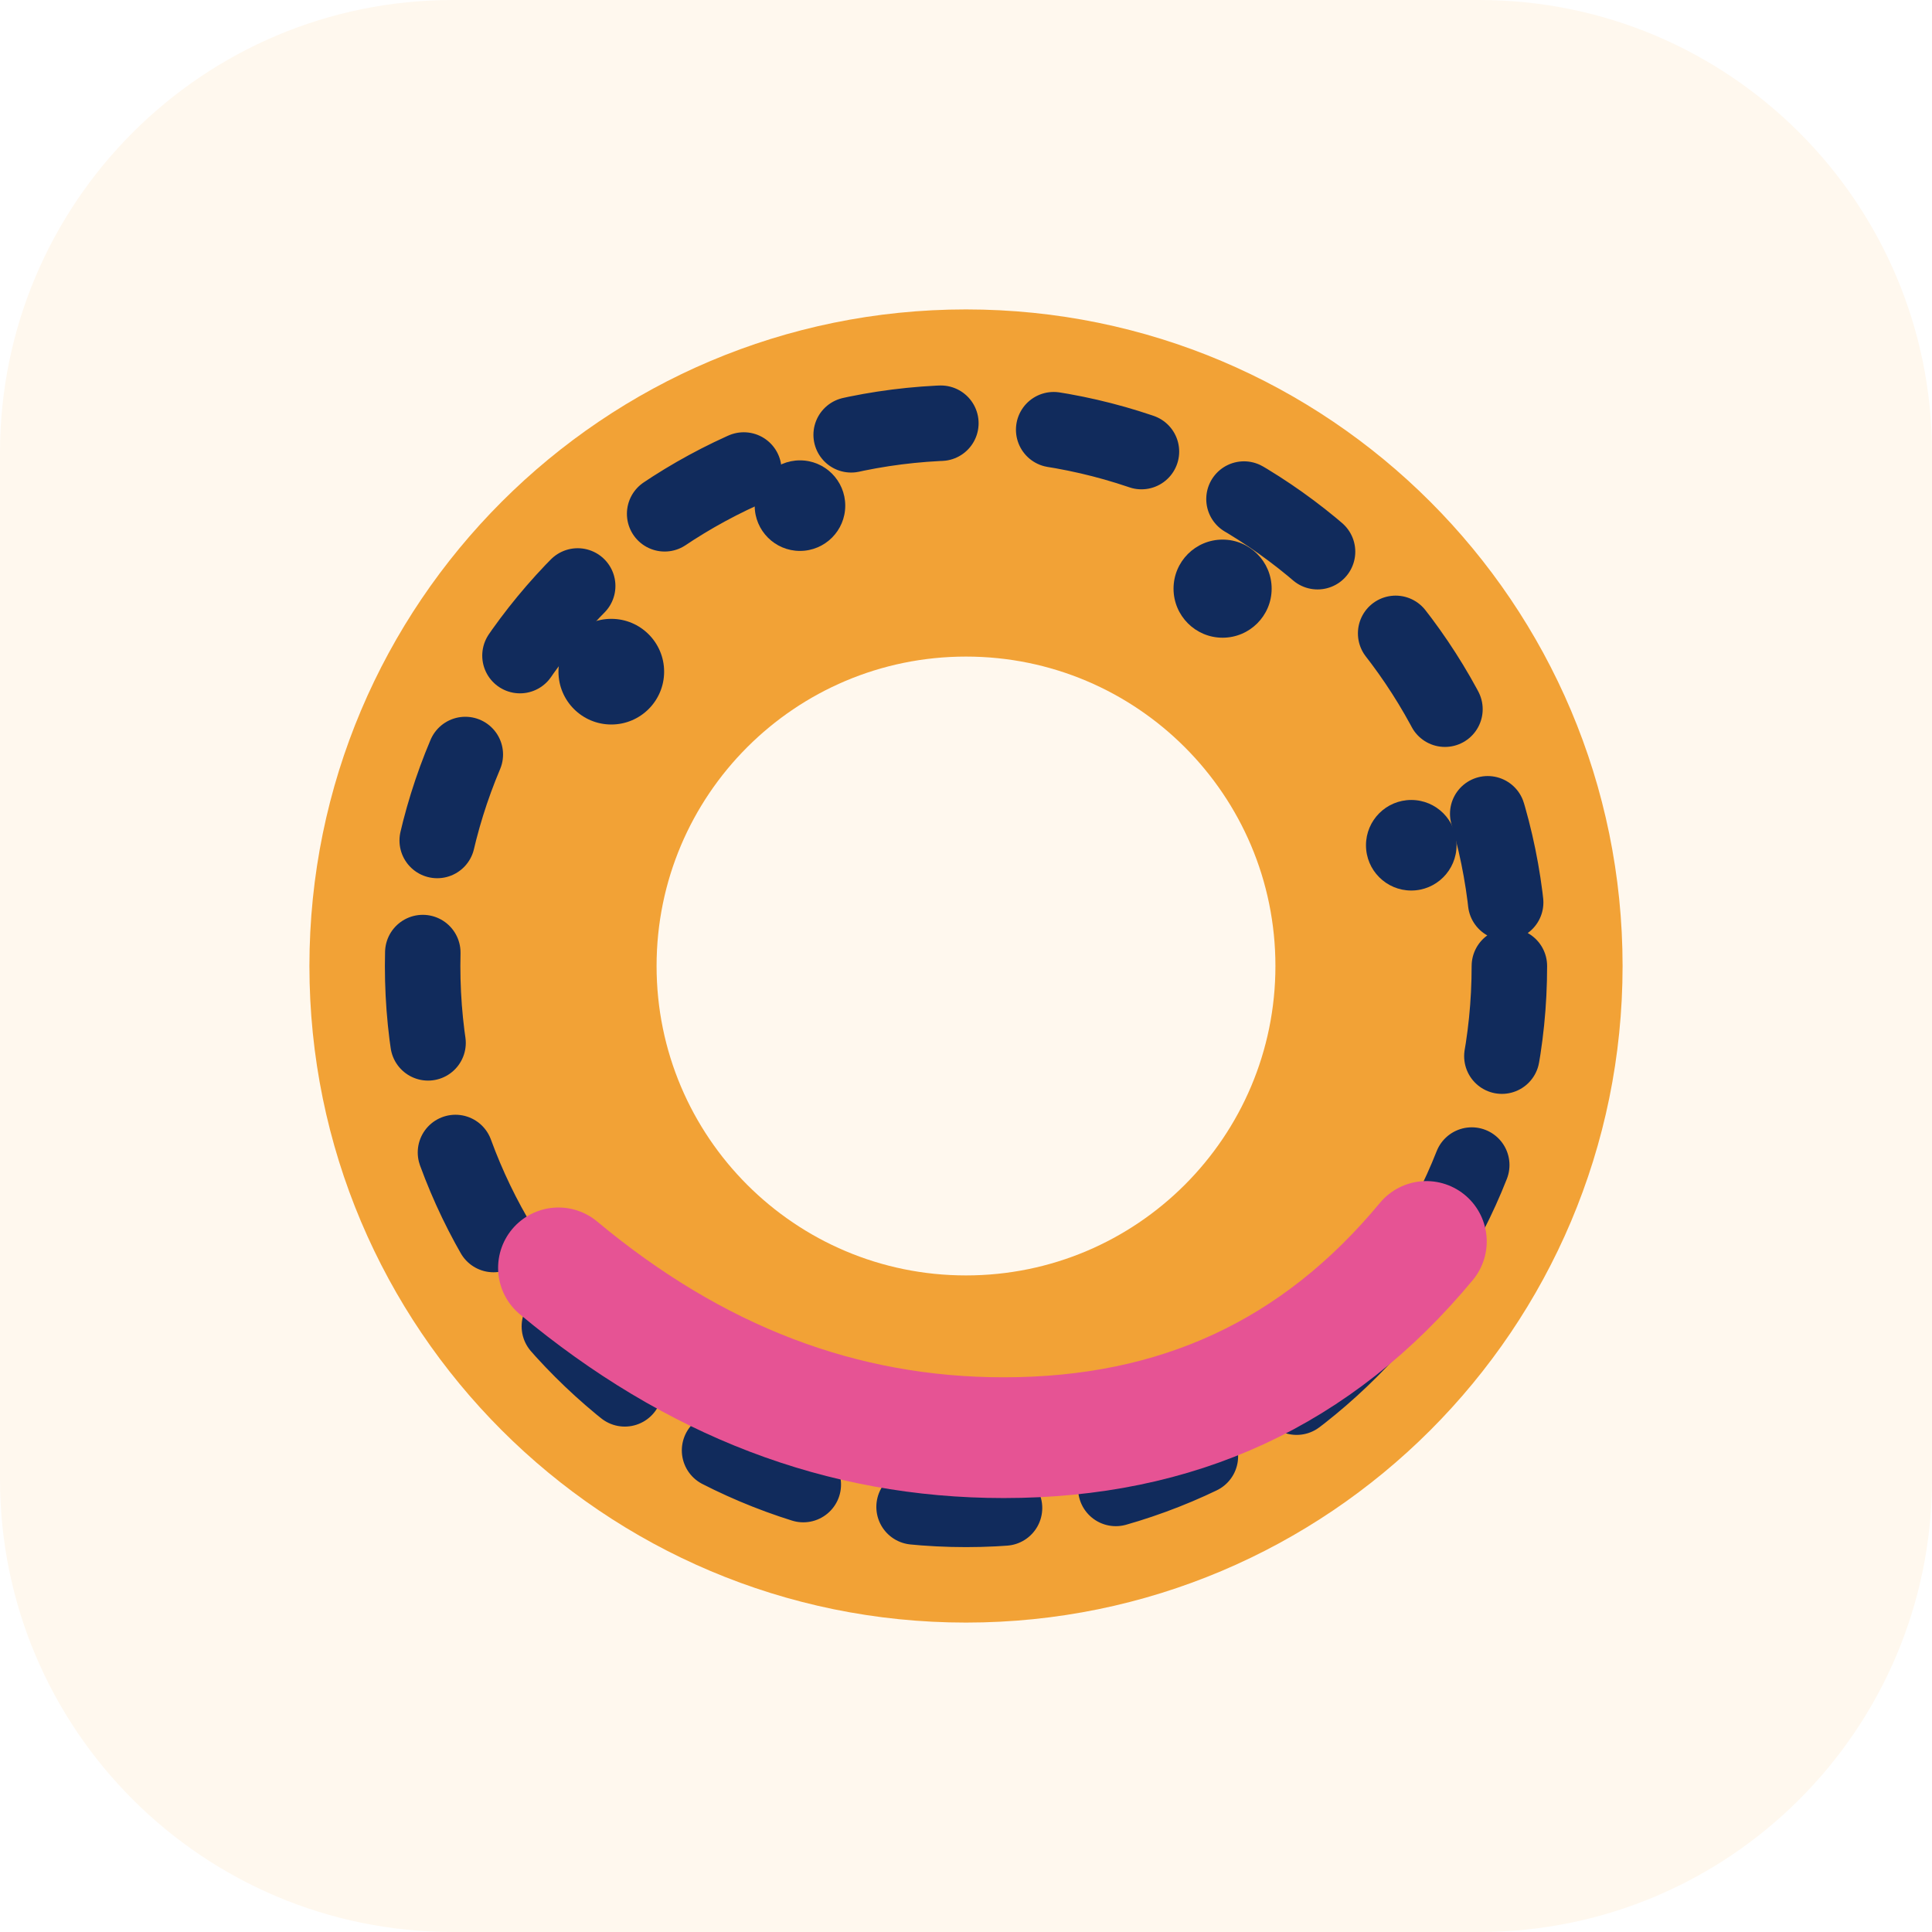
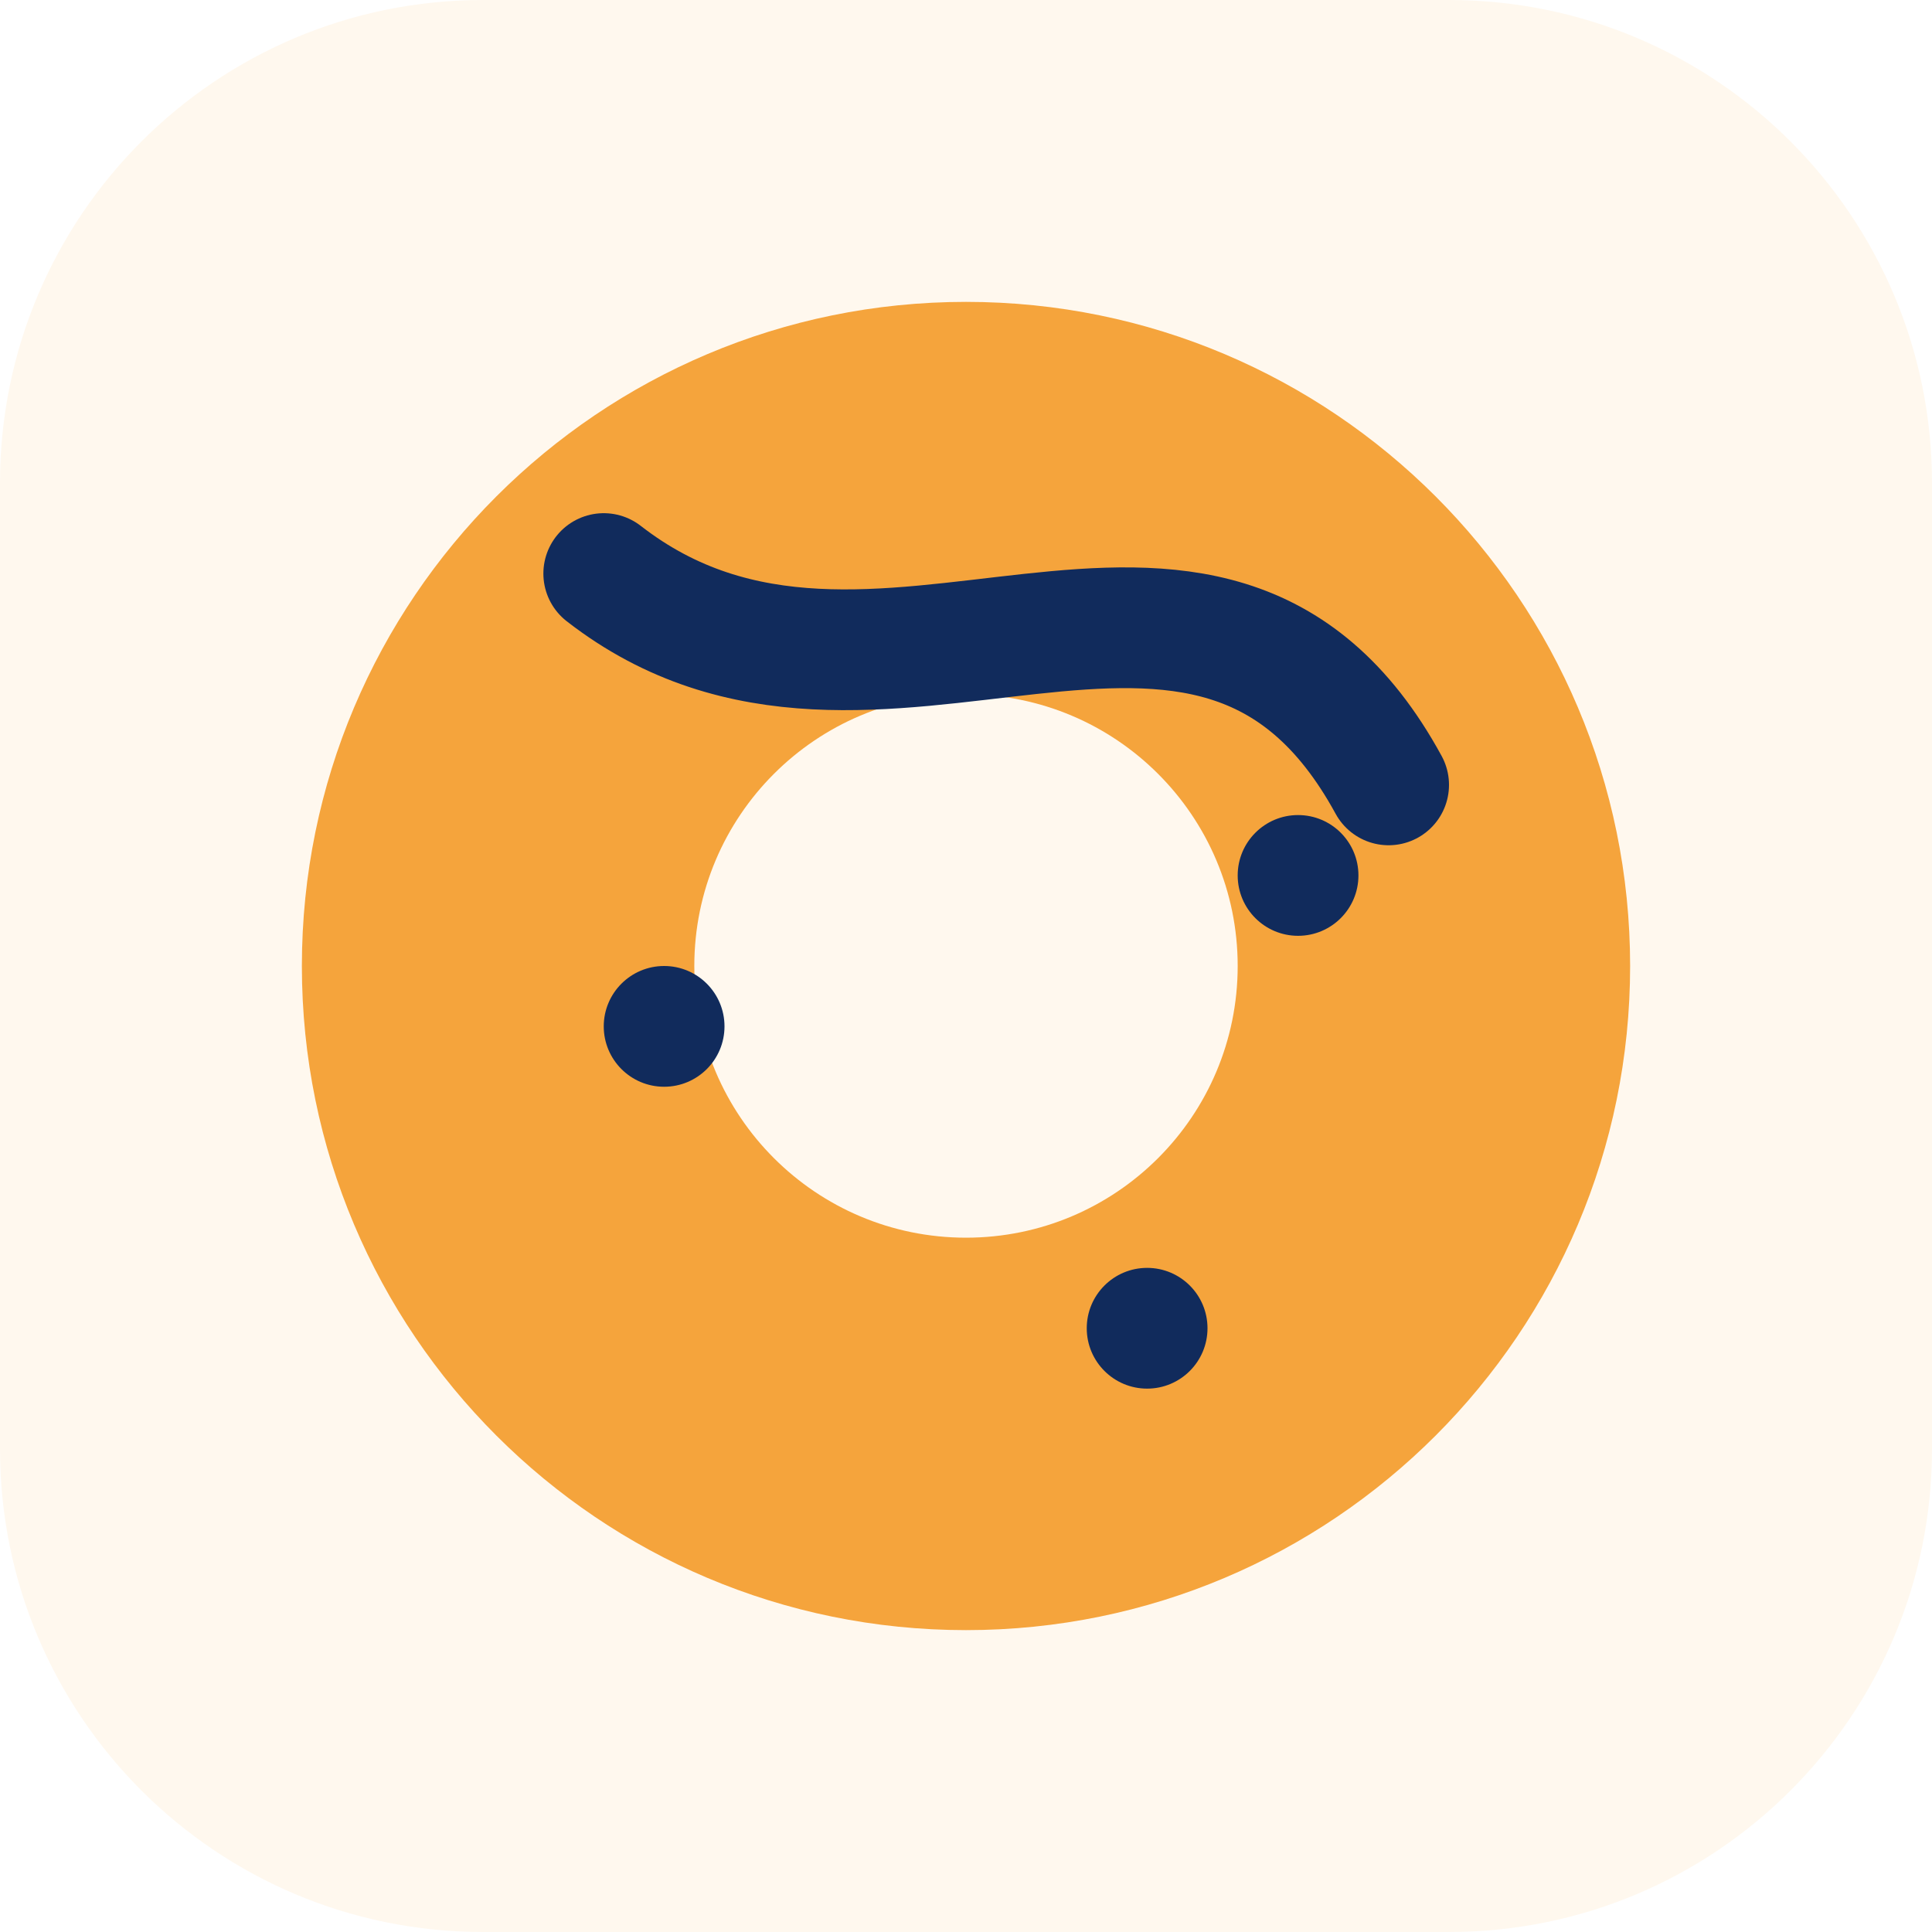
- <svg xmlns="http://www.w3.org/2000/svg" viewBox="0 0 512 512">
-   <rect width="512" height="512" rx="120" fill="#FFF8EE" />
-   <circle cx="256" cy="256" r="174" fill="#F2A236" />
-   <circle cx="256" cy="256" r="82" fill="#FFF8EE" />
-   <circle cx="256" cy="256" r="144" fill="none" stroke="#112B5C" stroke-width="20" stroke-dasharray="24 30" stroke-linecap="round" />
-   <path d="M148 336c36 30 75 45 118 45 46 0 83-17 112-52" fill="none" stroke="#E65394" stroke-width="32" stroke-linecap="round" />
-   <circle cx="162" cy="178" r="14" fill="#112B5C" />
-   <circle cx="212" cy="134" r="12" fill="#112B5C" />
-   <circle cx="324" cy="156" r="13" fill="#112B5C" />
-   <circle cx="374" cy="224" r="12" fill="#112B5C" />
+ <svg xmlns="http://www.w3.org/2000/svg" viewBox="0 0 64 64">
+   <rect width="64" height="64" rx="16" fill="#fff8ee" />
+   <circle cx="32" cy="32" r="22" fill="#f5a43c" />
+   <circle cx="32" cy="32" r="9" fill="#fff8ee" />
+   <path d="M20 19c9 7 20-4 26 7" fill="none" stroke="#112b5c" stroke-width="4" stroke-linecap="round" />
+   <circle cx="22" cy="34" r="2" fill="#112b5c" />
+   <circle cx="43" cy="29" r="2" fill="#112b5c" />
+   <circle cx="38" cy="44" r="2" fill="#112b5c" />
</svg>
